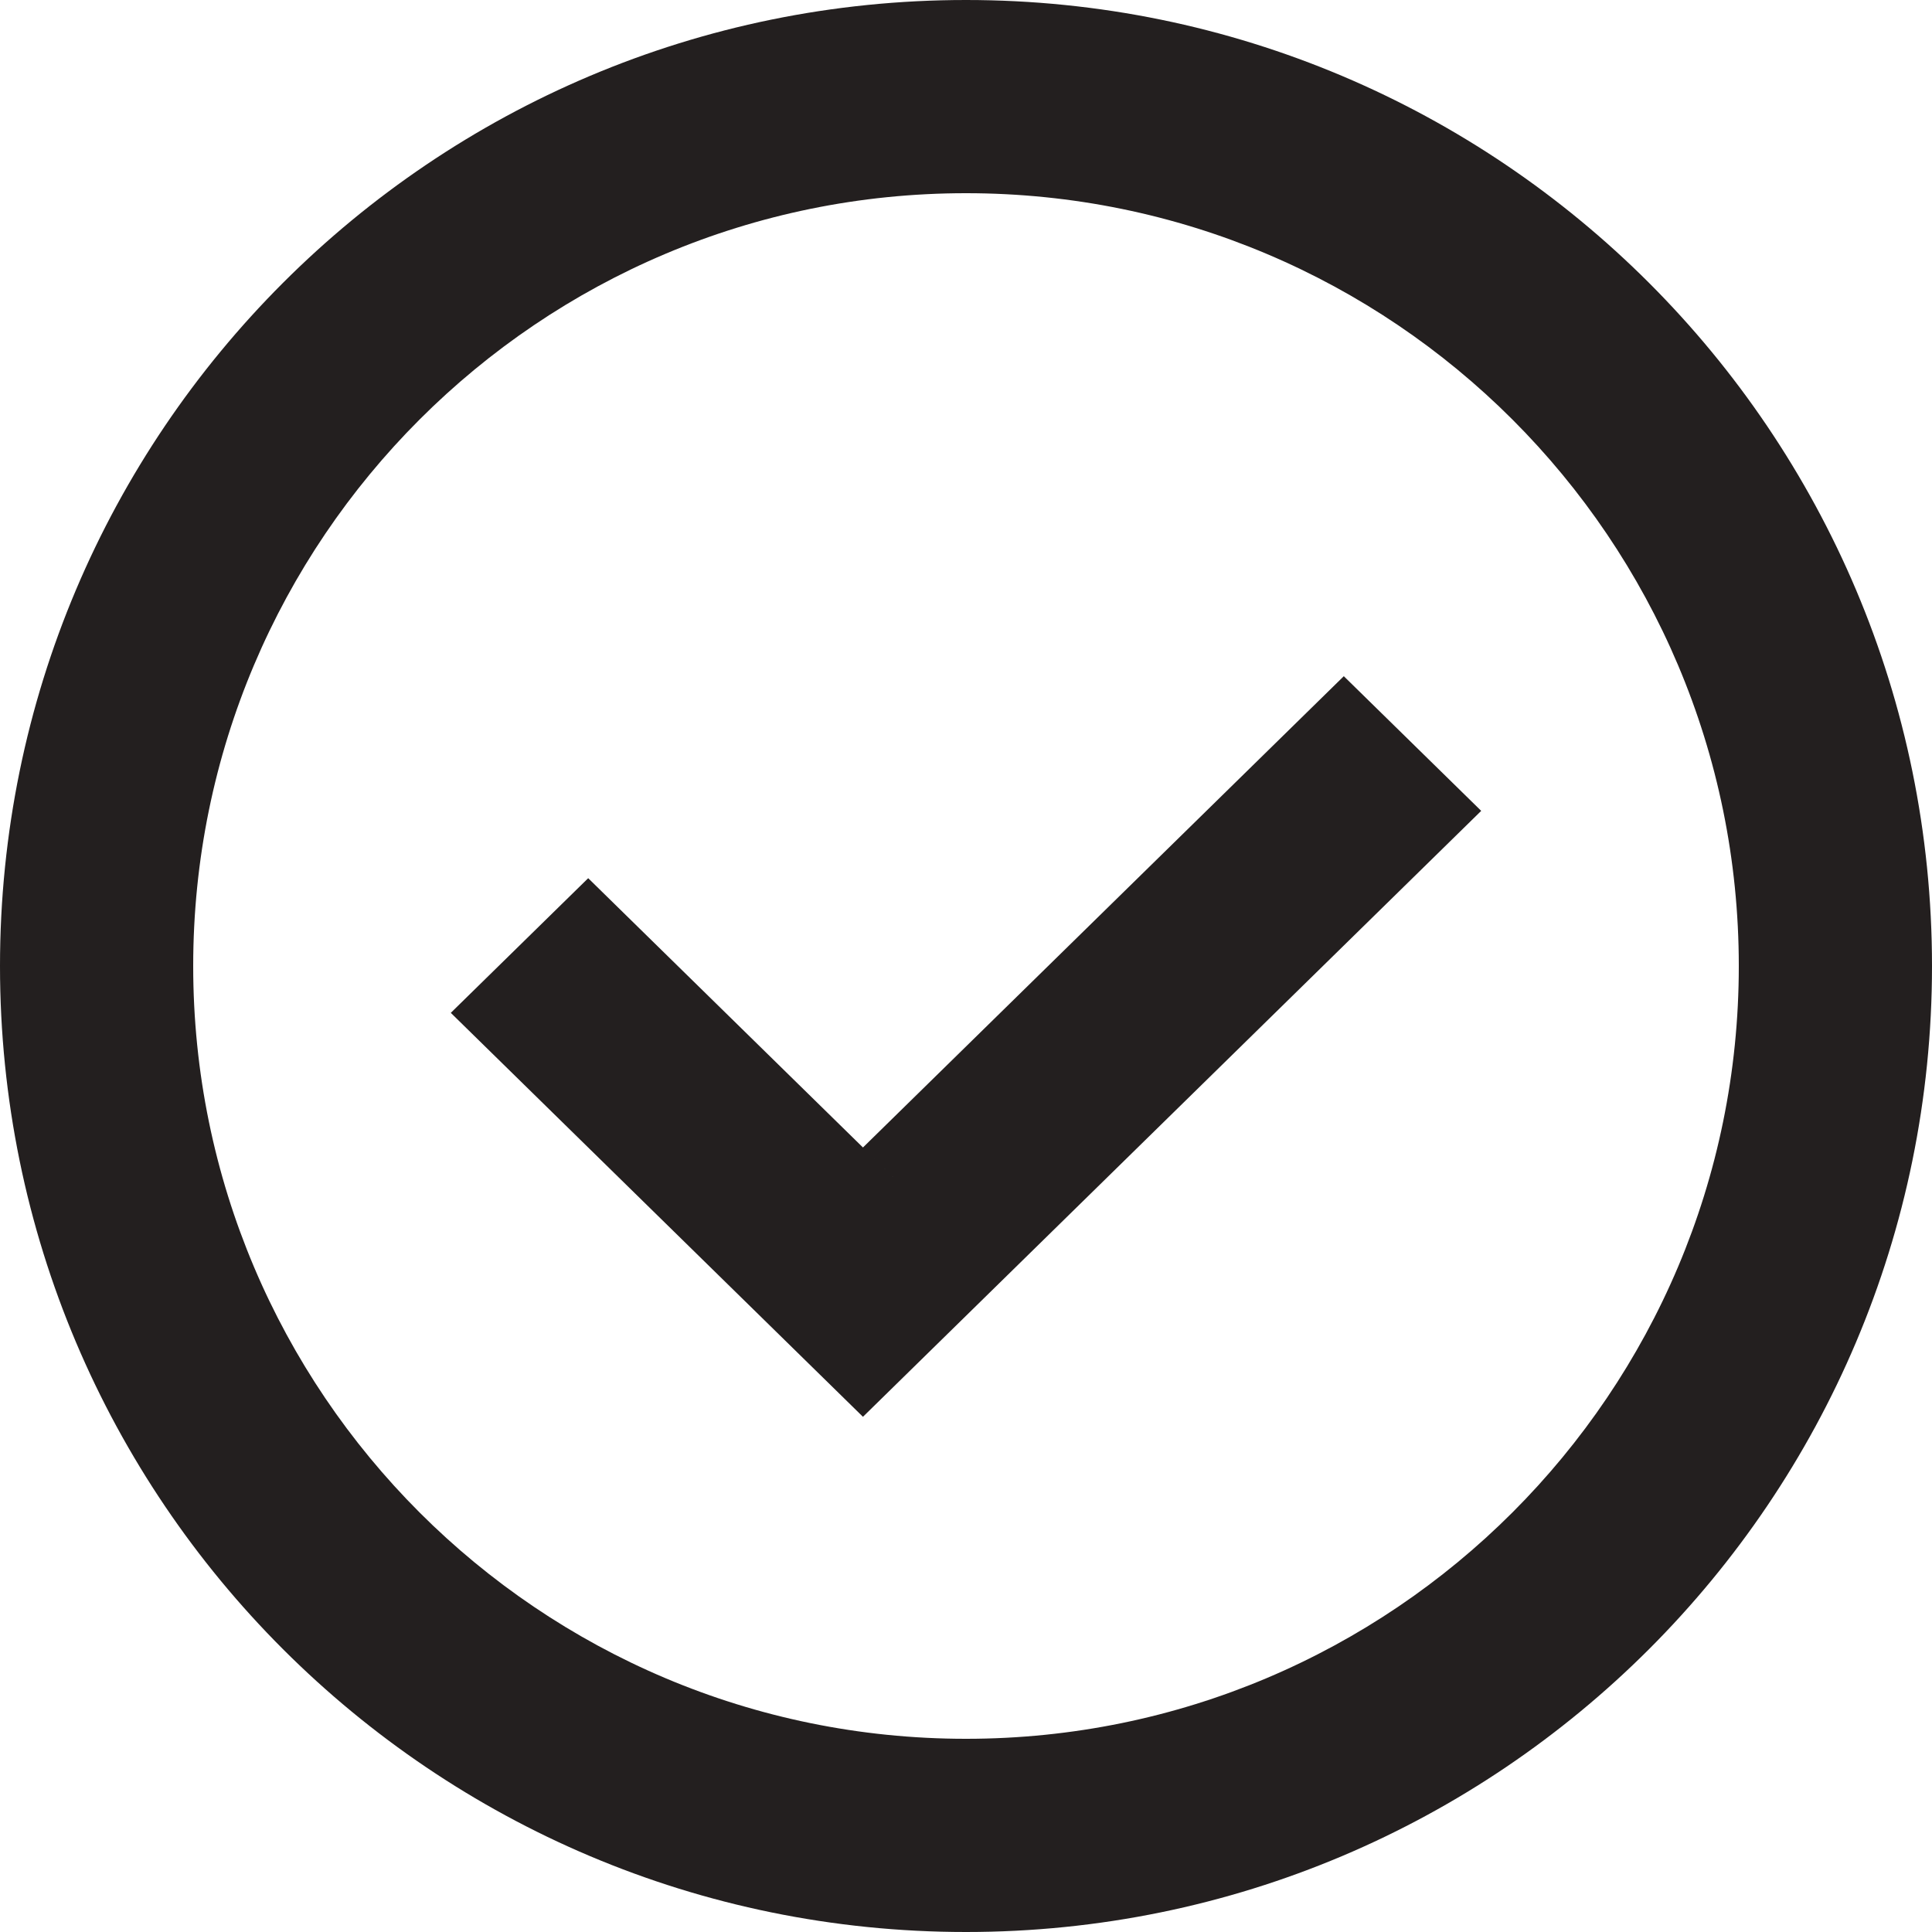
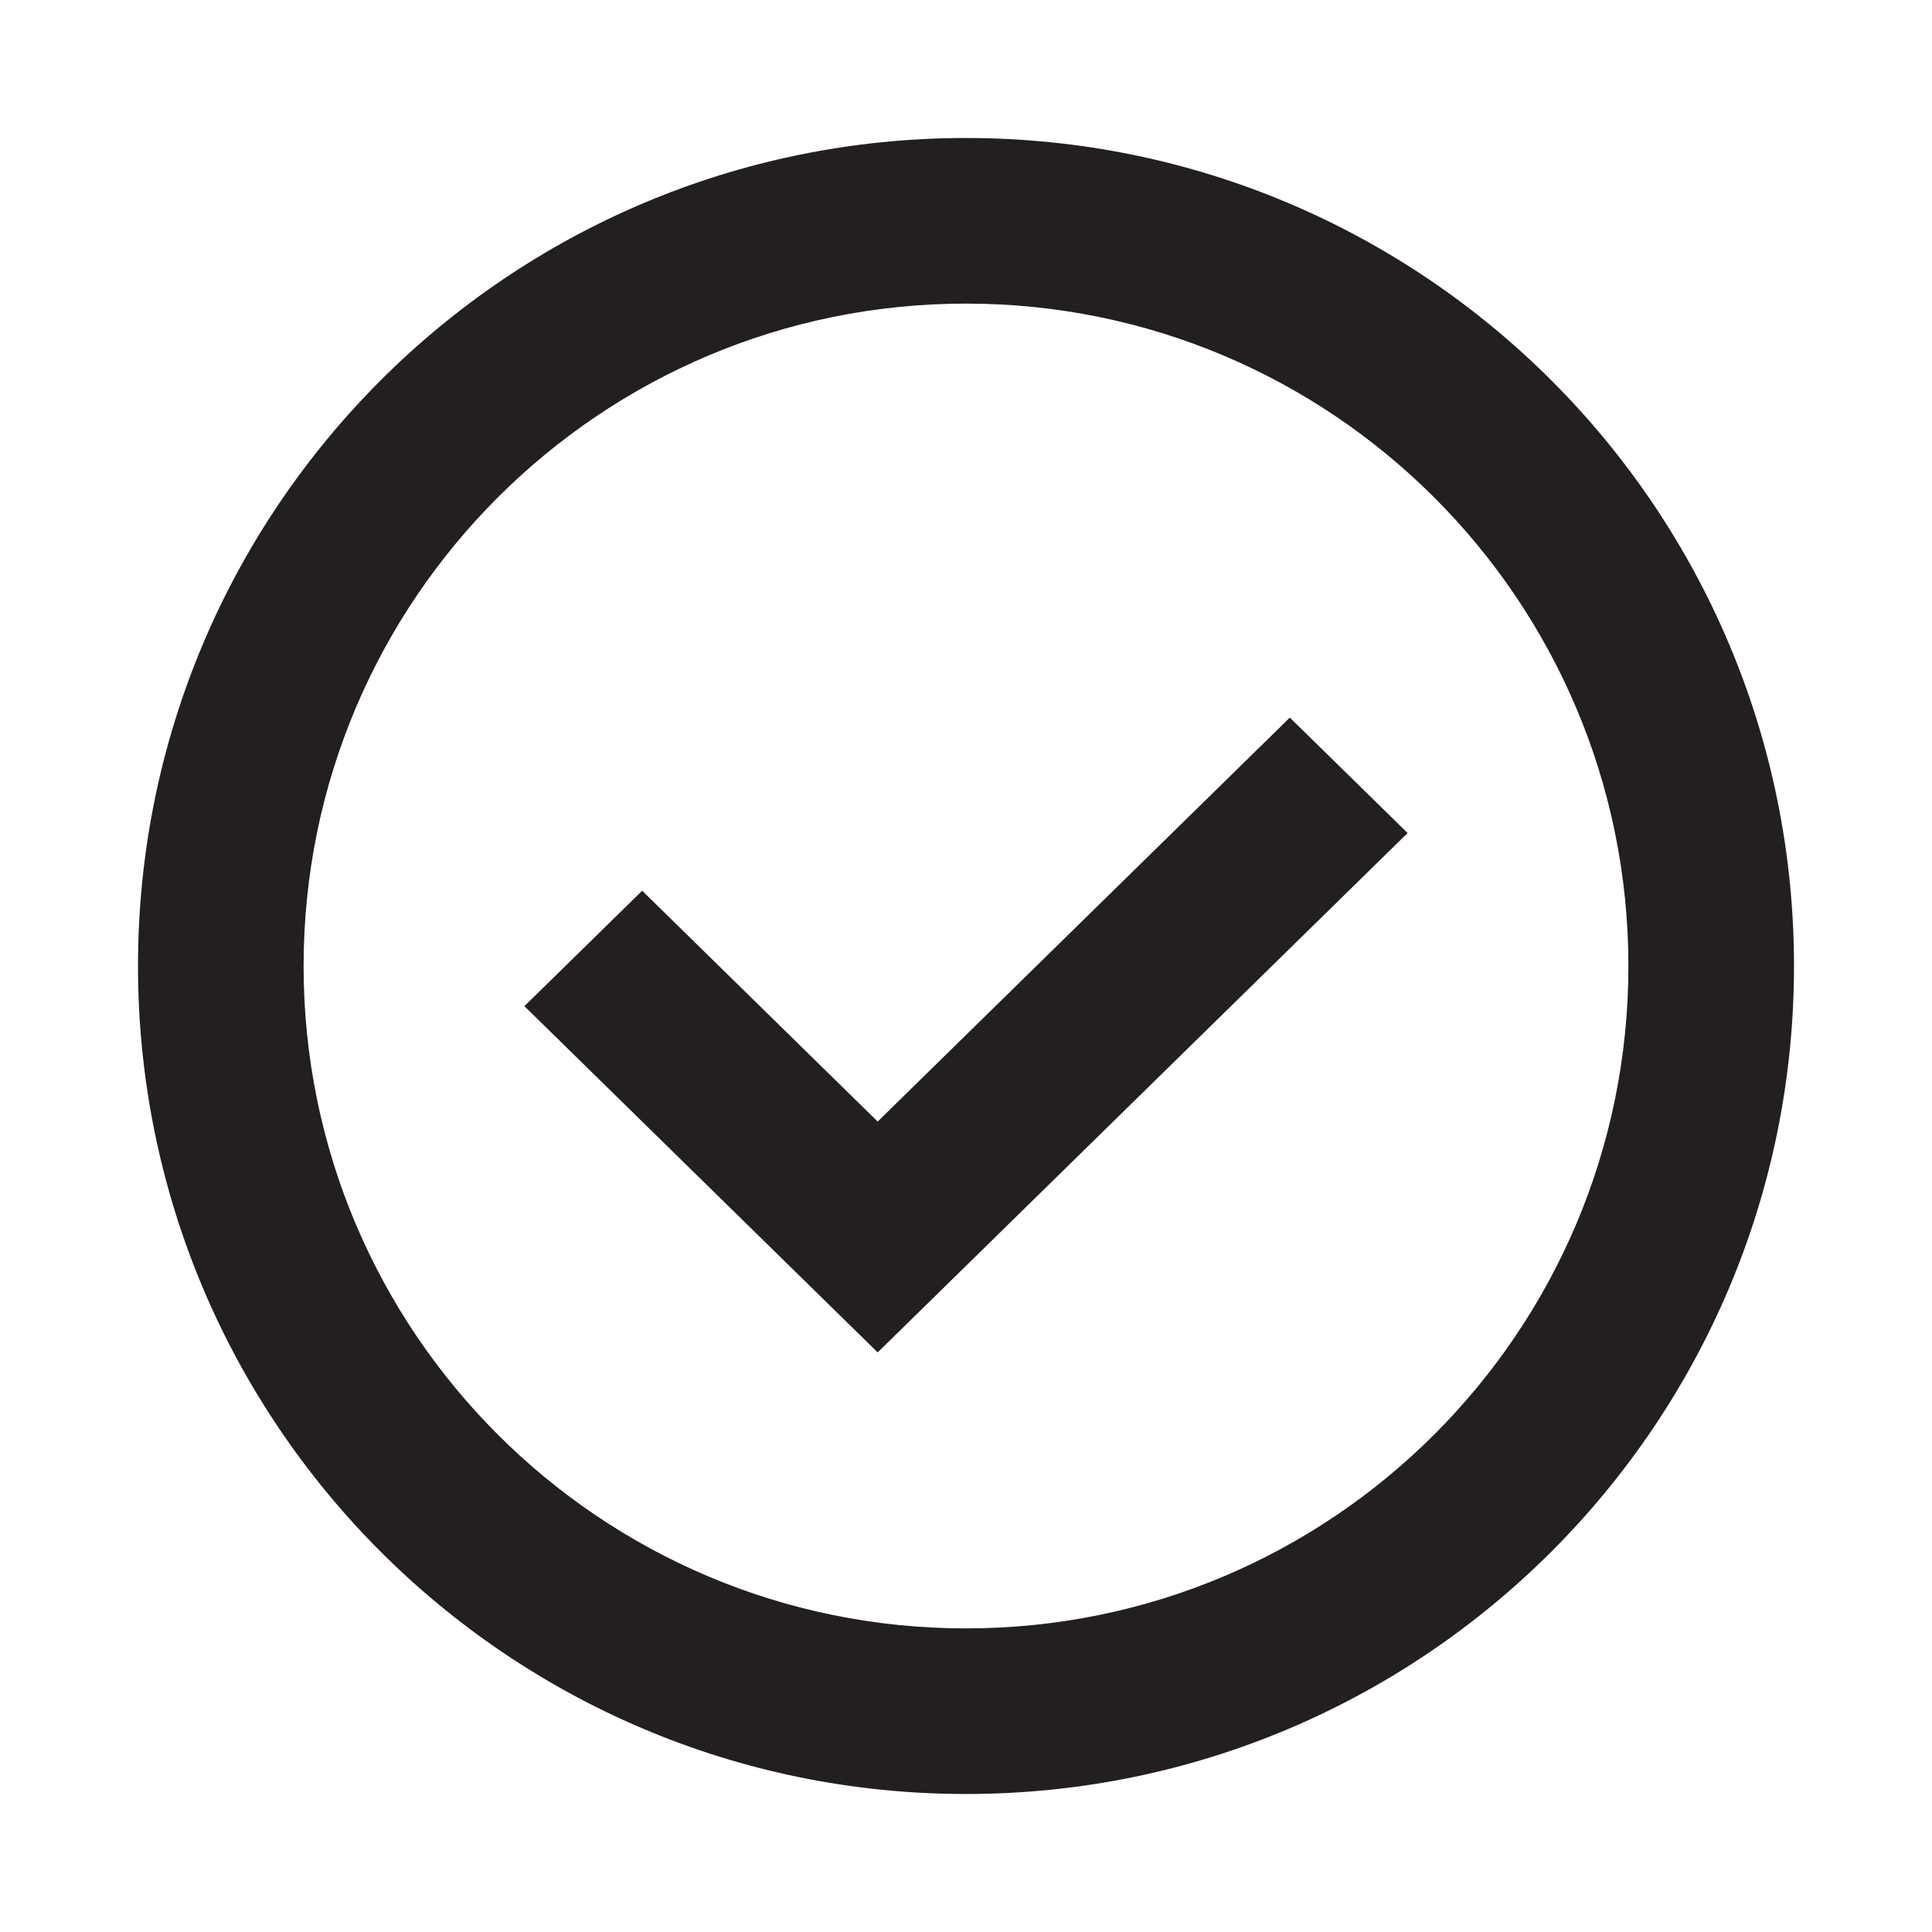
- <svg xmlns="http://www.w3.org/2000/svg" width="60px" height="60px" viewBox="0 0 60 60" version="1.1">
+ <svg xmlns="http://www.w3.org/2000/svg" width="70px" height="70px" viewBox="0 0 70 70" version="1.1">
  <defs />
  <g id="Page-1" stroke="none" stroke-width="1" fill="none" fill-rule="evenodd">
-     <path d="M30,60 C13.43,60 0,46.572 0,30.001 C0,13.43 13.43,0 30,0 C46.57,0 60,13.43 60,30.001 C60,46.572 46.57,60 30,60 L30,60 Z M30,6 C16.746,6 6,16.744 6,30.001 C6,43.255 16.746,54 30,54 C43.254,54 54,43.255 54,30.001 C54,16.744 43.254,6 30,6 L30,6 Z M41.733,21 L46,25.182 L31.067,39.818 L26.8,35.636 L41.733,21 L41.733,21 Z M14,31.455 L18.267,27.273 L31.067,39.818 L26.8,44 L14,31.455 L14,31.455 Z" id="icon-tick" fill="#231F1F" />
+     <g id="icon-tick" fill="#231F1F">
+       <path d="M35,65 C18.43,65 5,51.572 5,35.001 C5,18.43 18.43,5 35,5 C51.57,5 65,18.43 65,35.001 C65,51.572 51.57,65 35,65 L35,65 Z M35,11 C21.746,11 11,21.744 11,35.001 C11,48.255 21.746,59 35,59 C48.254,59 59,48.255 59,35.001 C59,21.744 48.254,11 35,11 L35,11 Z M46.733,26 L51,30.182 L36.067,44.818 L31.8,40.636 L46.733,26 L46.733,26 Z M19,36.455 L23.267,32.273 L36.067,44.818 L31.8,49 L19,36.455 L19,36.455 Z" />
+     </g>
  </g>
</svg>
